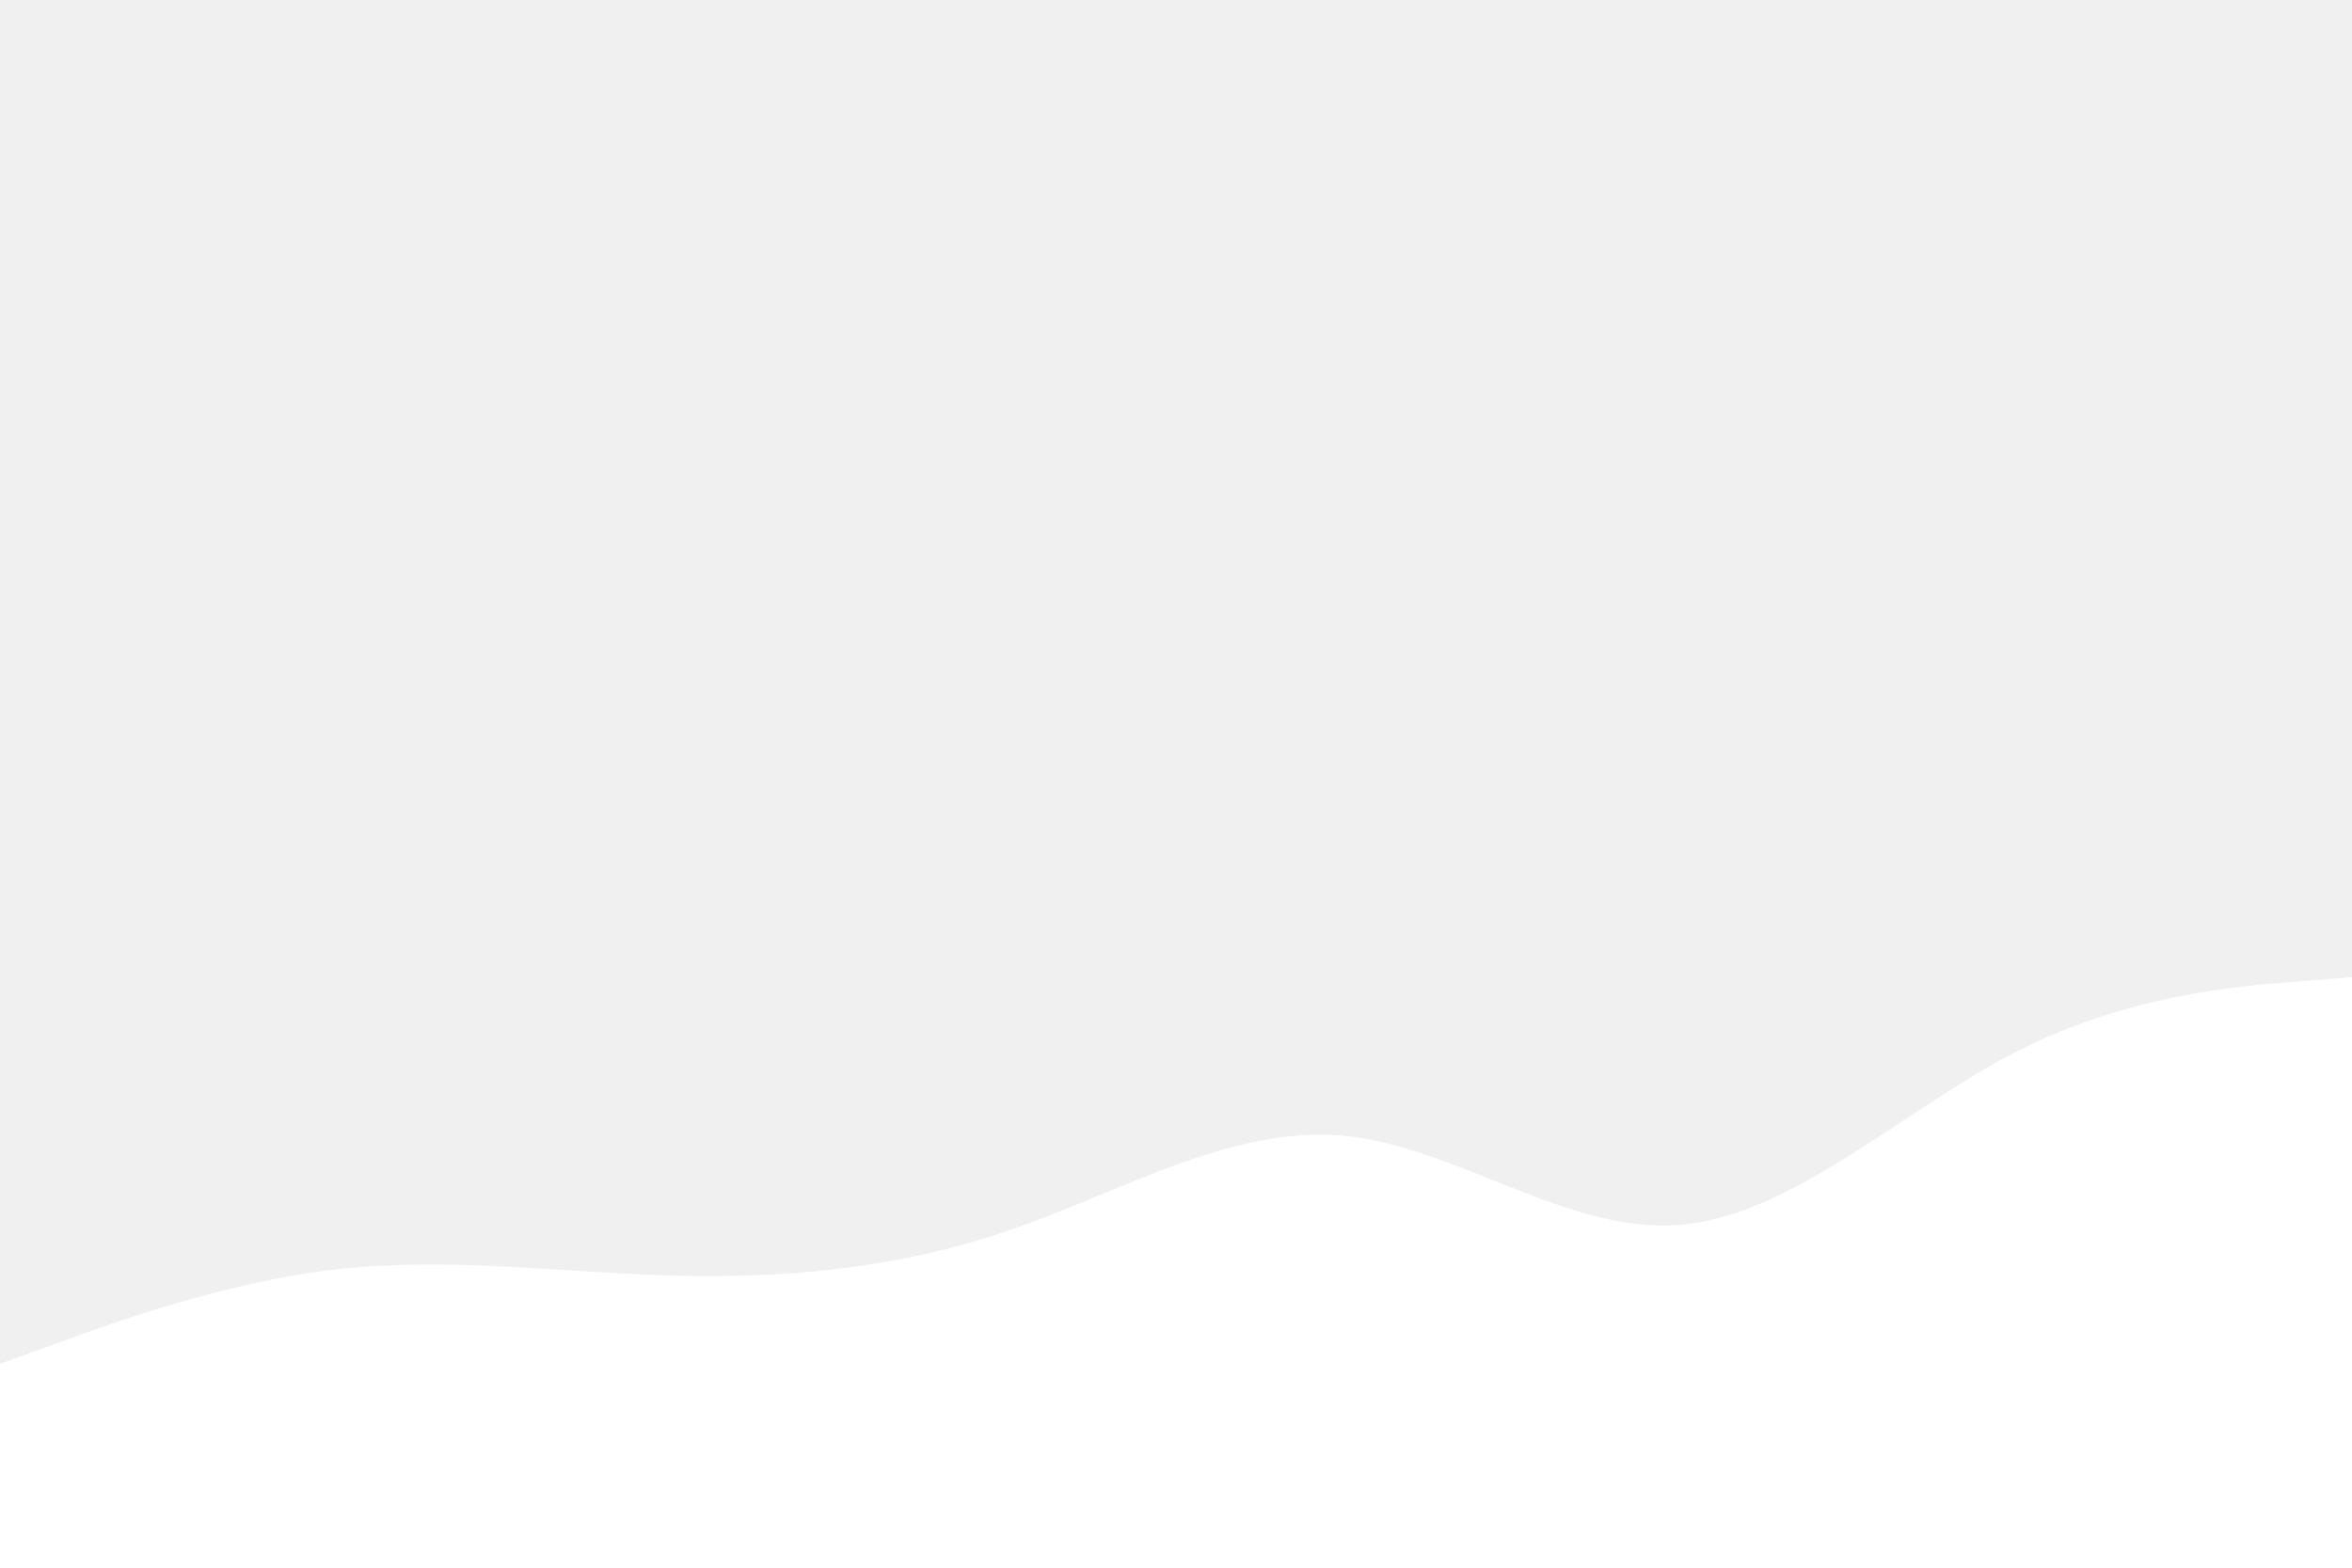
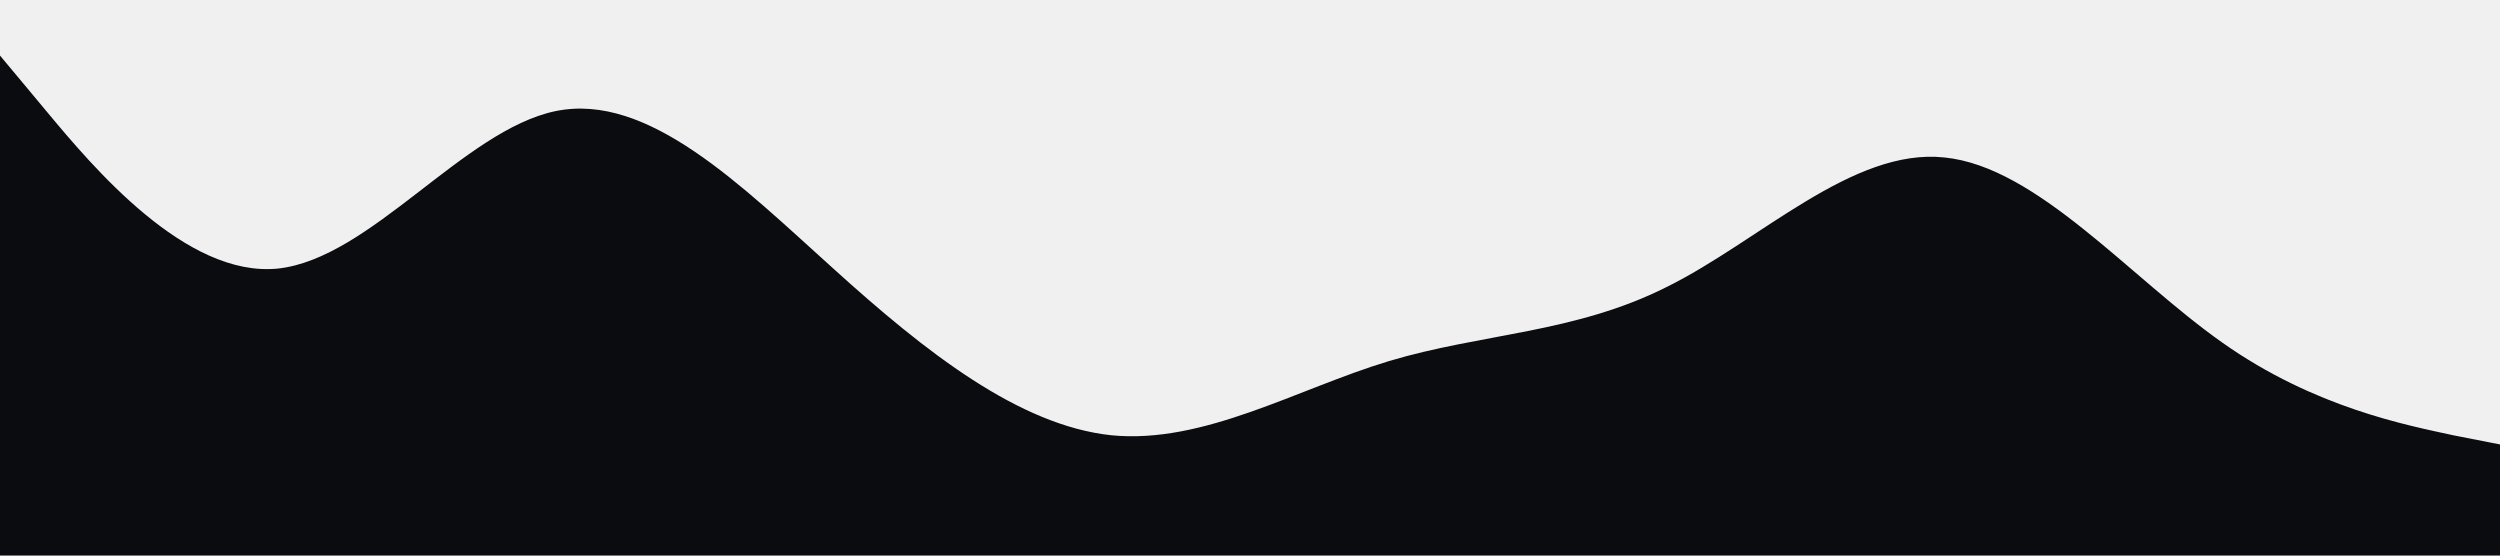
- <svg xmlns="http://www.w3.org/2000/svg" id="visual" viewBox="0 0 900 600" width="900" height="600" version="1.1">
-   <path d="M0 522L21.5 514.2C43 506.3 86 490.7 128.8 485.8C171.7 481 214.3 487 257.2 488.2C300 489.3 343 485.7 385.8 471C428.7 456.3 471.3 430.7 514.2 434.7C557 438.7 600 472.3 642.8 468.8C685.7 465.3 728.3 424.7 771.2 402.7C814 380.7 857 377.3 878.5 375.7L900 374L900 601L878.5 601C857 601 814 601 771.2 601C728.3 601 685.7 601 642.8 601C600 601 557 601 514.2 601C471.3 601 428.7 601 385.8 601C343 601 300 601 257.2 601C214.3 601 171.7 601 128.8 601C86 601 43 601 21.5 601L0 601Z" fill="#ffffff" stroke-linecap="round" stroke-linejoin="miter" />
+ <svg xmlns="http://www.w3.org/2000/svg" viewBox="0 0 1440 320">
+   <path fill="#0b0c10" fill-opacity="1" d="M0,32L26.7,64C53.3,96,107,160,160,154.7C213.3,149,267,75,320,64C373.3,53,427,107,480,154.7C533.3,203,587,245,640,250.7C693.3,256,747,224,800,208C853.3,192,907,192,960,165.3C1013.3,139,1067,85,1120,90.7C1173.3,96,1227,160,1280,197.3C1333.3,235,1387,245,1413,250.7L1440,256L1440,320L1413.3,320C1386.7,320,1333,320,1280,320C1226.7,320,1173,320,1120,320C1066.7,320,1013,320,960,320C906.7,320,853,320,800,320C746.7,320,693,320,640,320C586.7,320,533,320,480,320C426.7,320,373,320,320,320C266.7,320,213,320,160,320C106.7,320,53,320,27,320L0,320Z" />
</svg>
